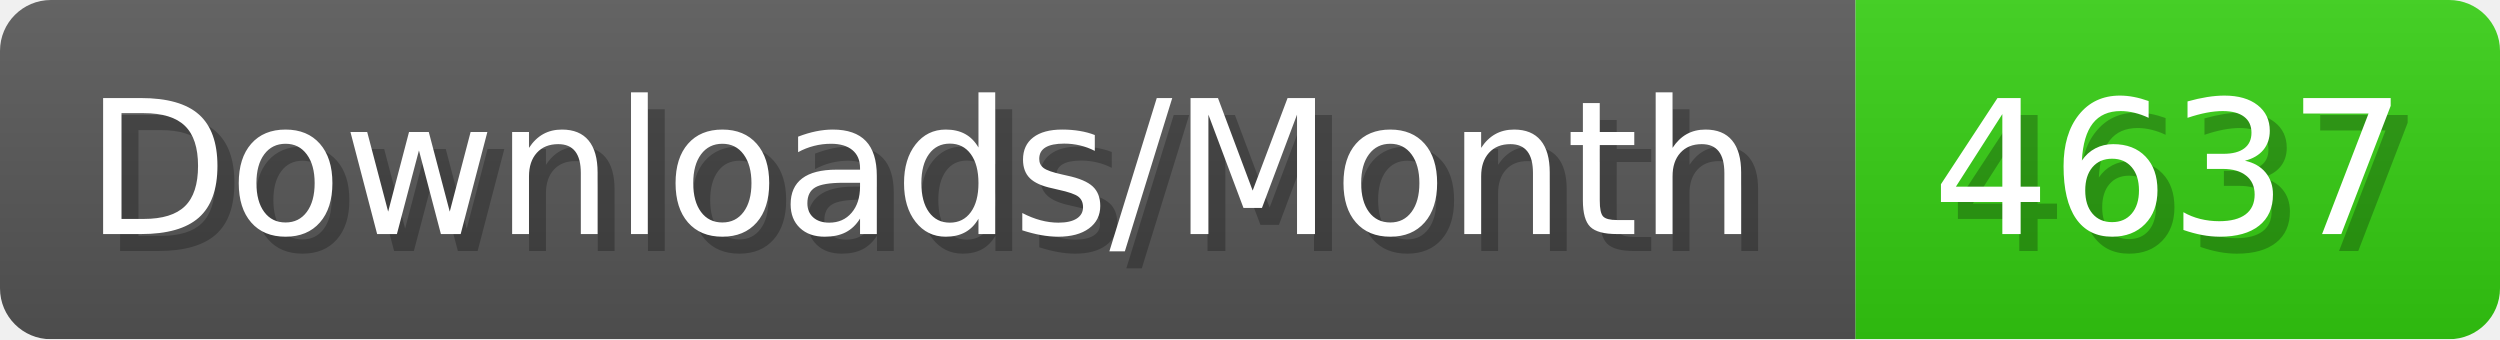
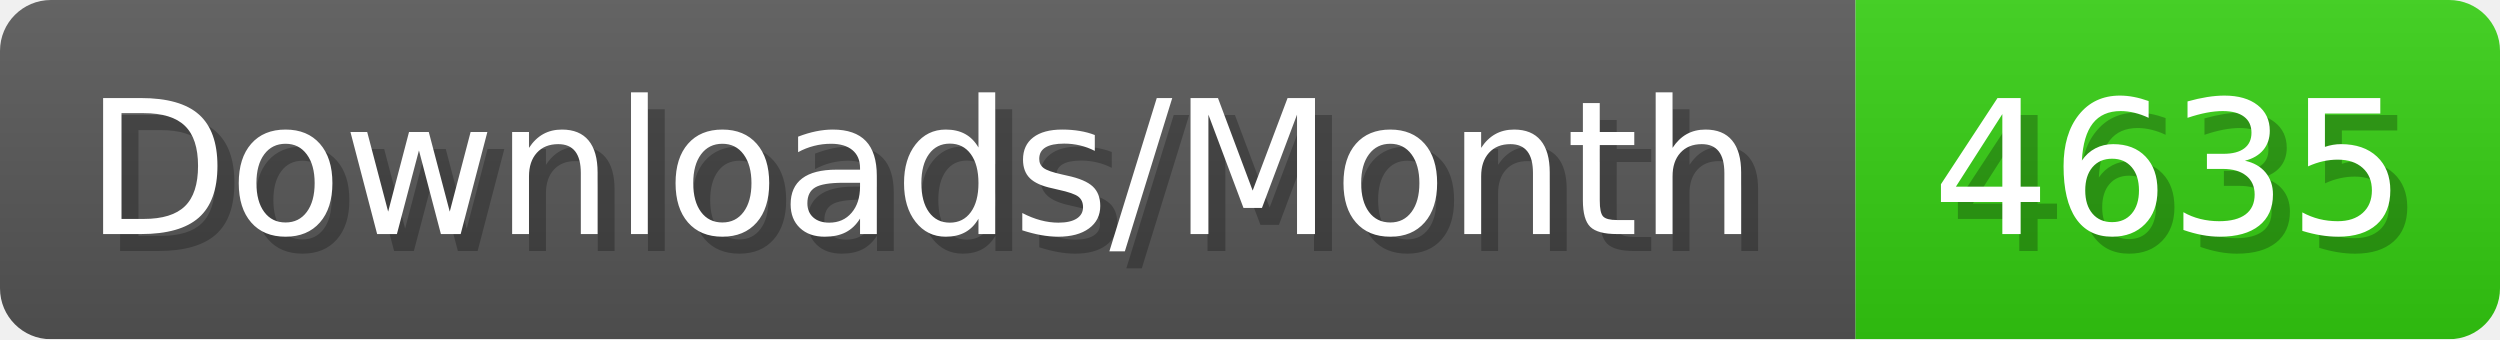
- <svg xmlns="http://www.w3.org/2000/svg" width="147.4" height="20" viewBox="0 0 1474 200" role="img" aria-label="Downloads/Month: 4637">
+ <svg xmlns="http://www.w3.org/2000/svg" width="147.4" height="20" viewBox="0 0 1474 200" role="img" aria-label="Downloads/Month: 4635">
  <linearGradient id="YlXUI" x2="0" y2="100%">
    <stop offset="0" stop-opacity=".1" stop-color="#EEE" />
    <stop offset="1" stop-opacity=".1" />
  </linearGradient>
  <mask id="JHhop">
    <rect width="1474" height="200" rx="30" fill="#FFF" />
  </mask>
  <g mask="url(#JHhop)">
    <rect width="1094" height="200" fill="#555" />
    <rect width="380" height="200" fill="#3C1" x="1094" />
    <rect width="1474" height="200" fill="url(#YlXUI)" />
  </g>
  <g aria-hidden="true" fill="#fff" text-anchor="start" font-family="Verdana,DejaVu Sans,sans-serif" font-size="110">
    <text x="60" y="148" textLength="994" fill="#000" opacity="0.25">Downloads/Month</text>
    <text x="50" y="138" textLength="994">Downloads/Month</text>
-     <text x="1149" y="148" textLength="280" fill="#000" opacity="0.25">4637</text>
-     <text x="1139" y="138" textLength="280">4637</text>
+     <text x="1149" y="148" textLength="280" fill="#000" opacity="0.25">4635</text>
+     <text x="1139" y="138" textLength="280">4635</text>
  </g>
</svg>
